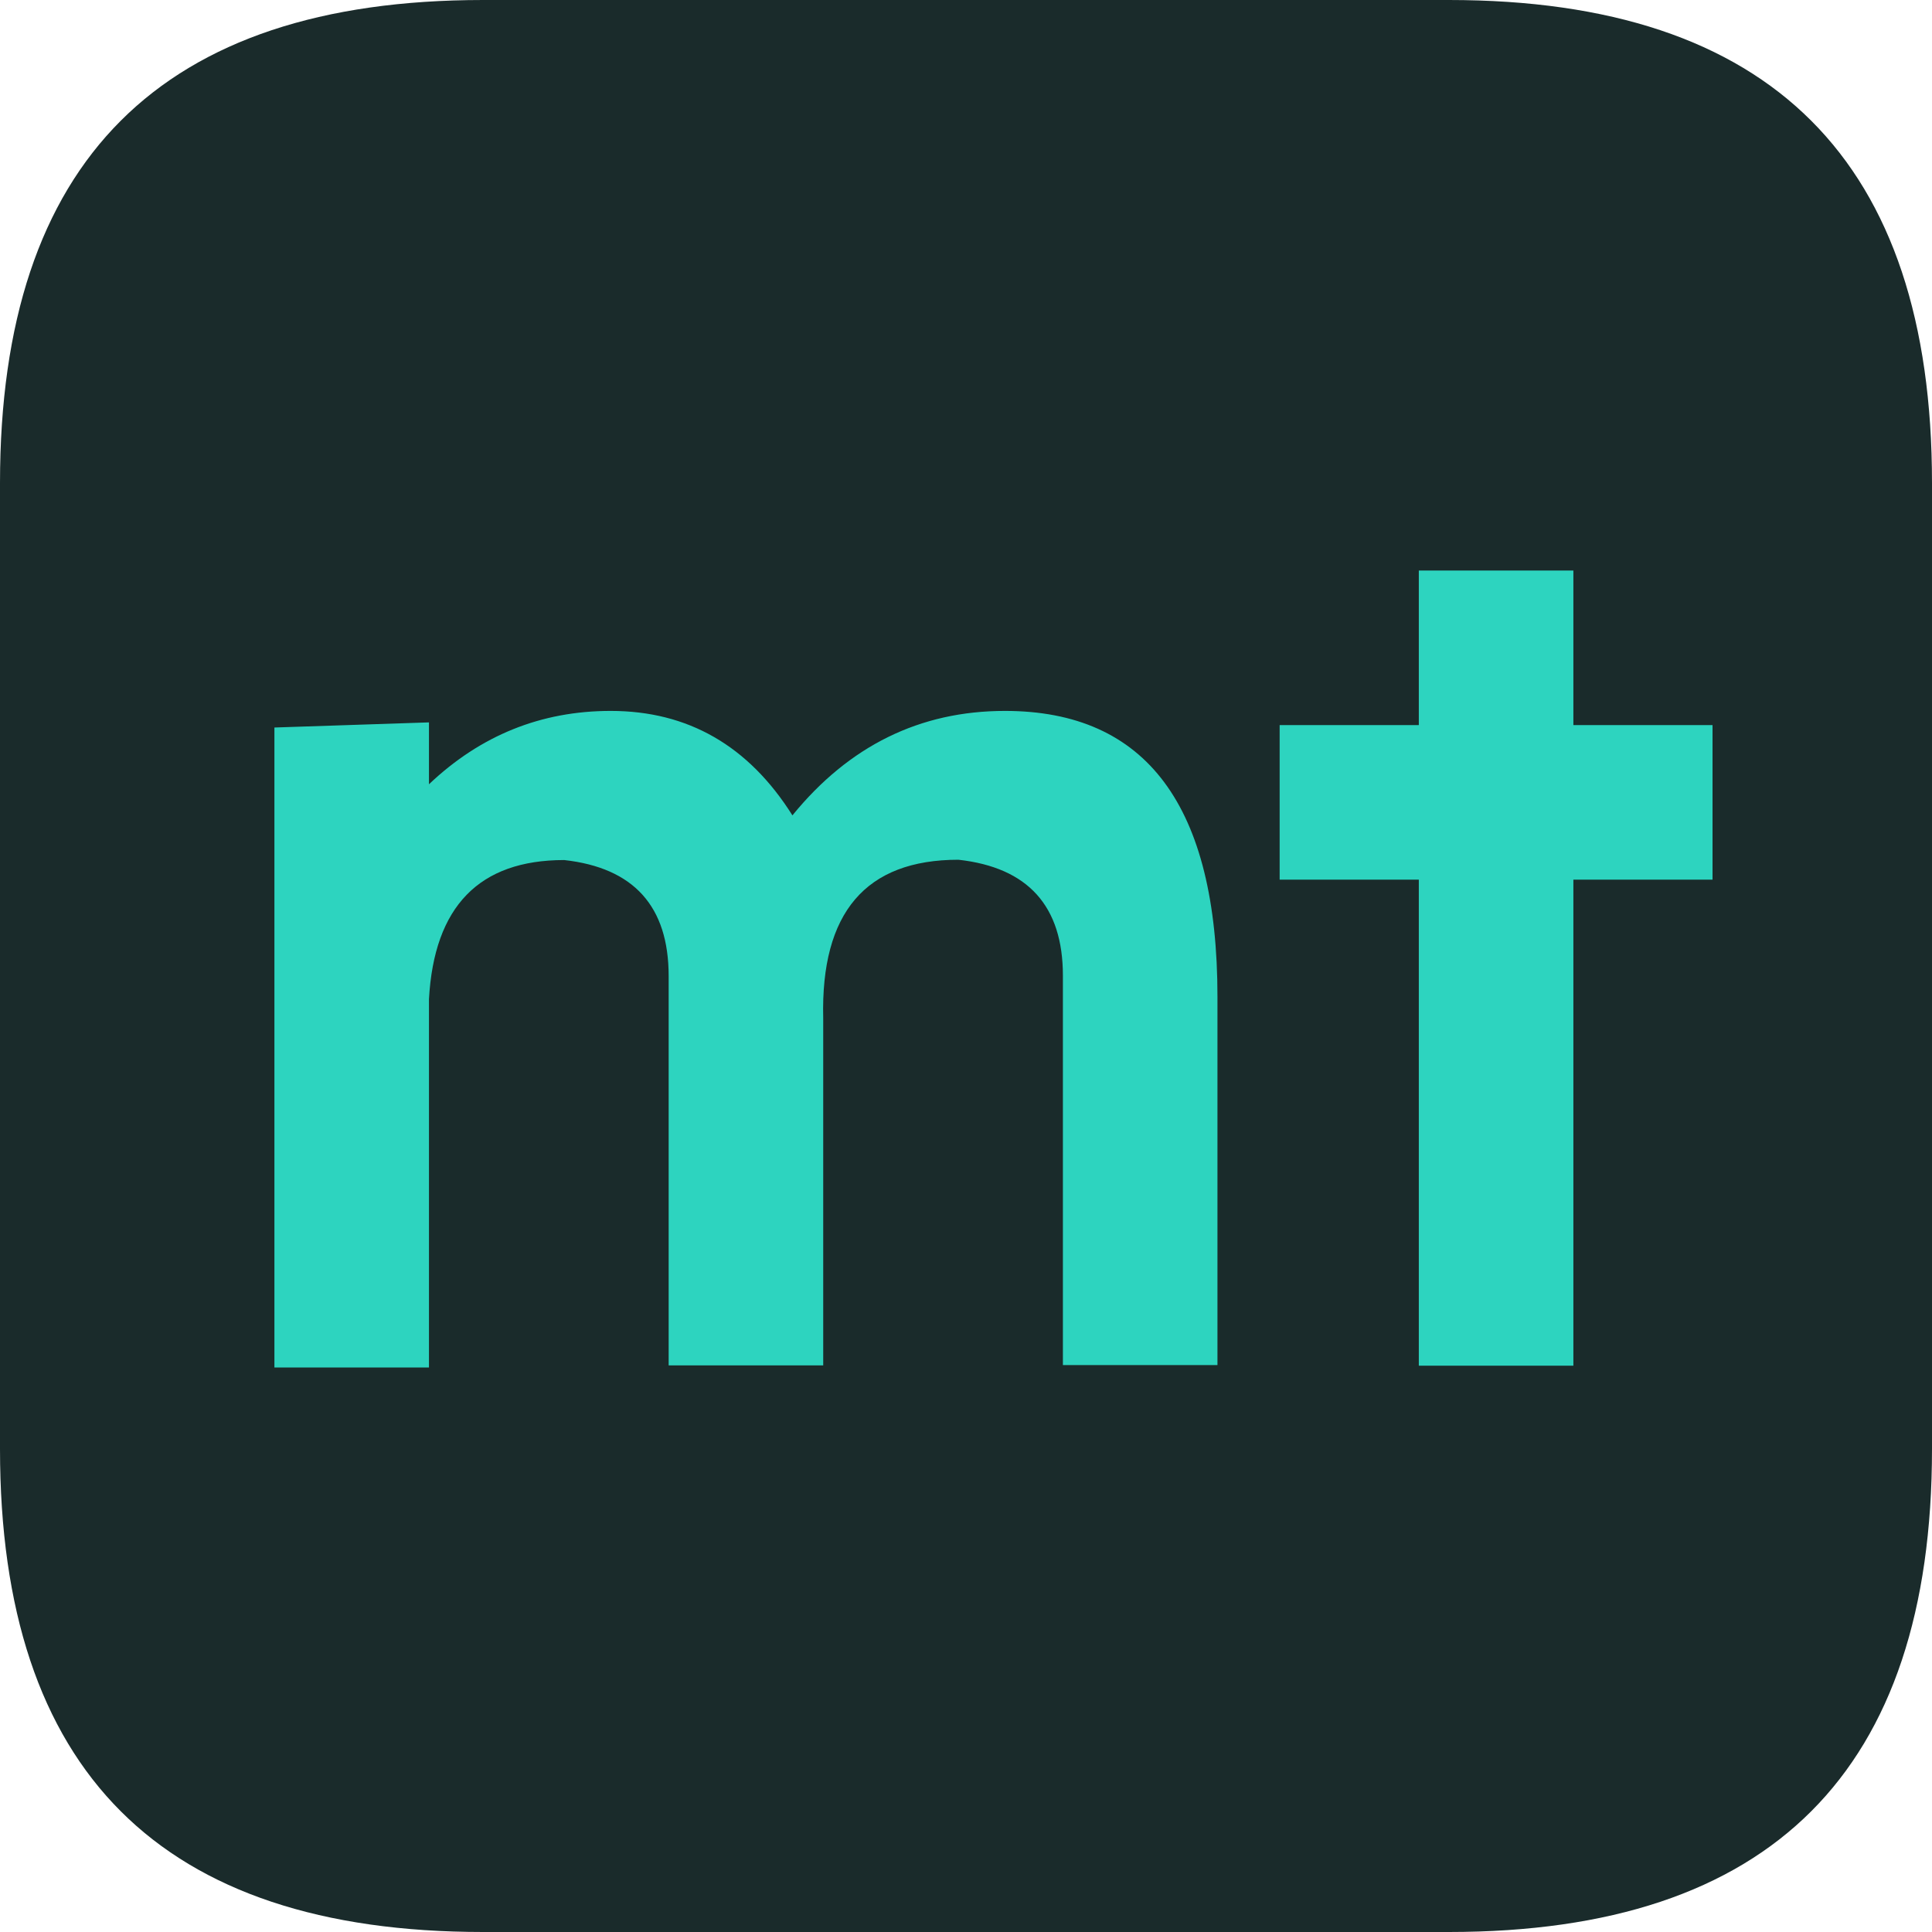
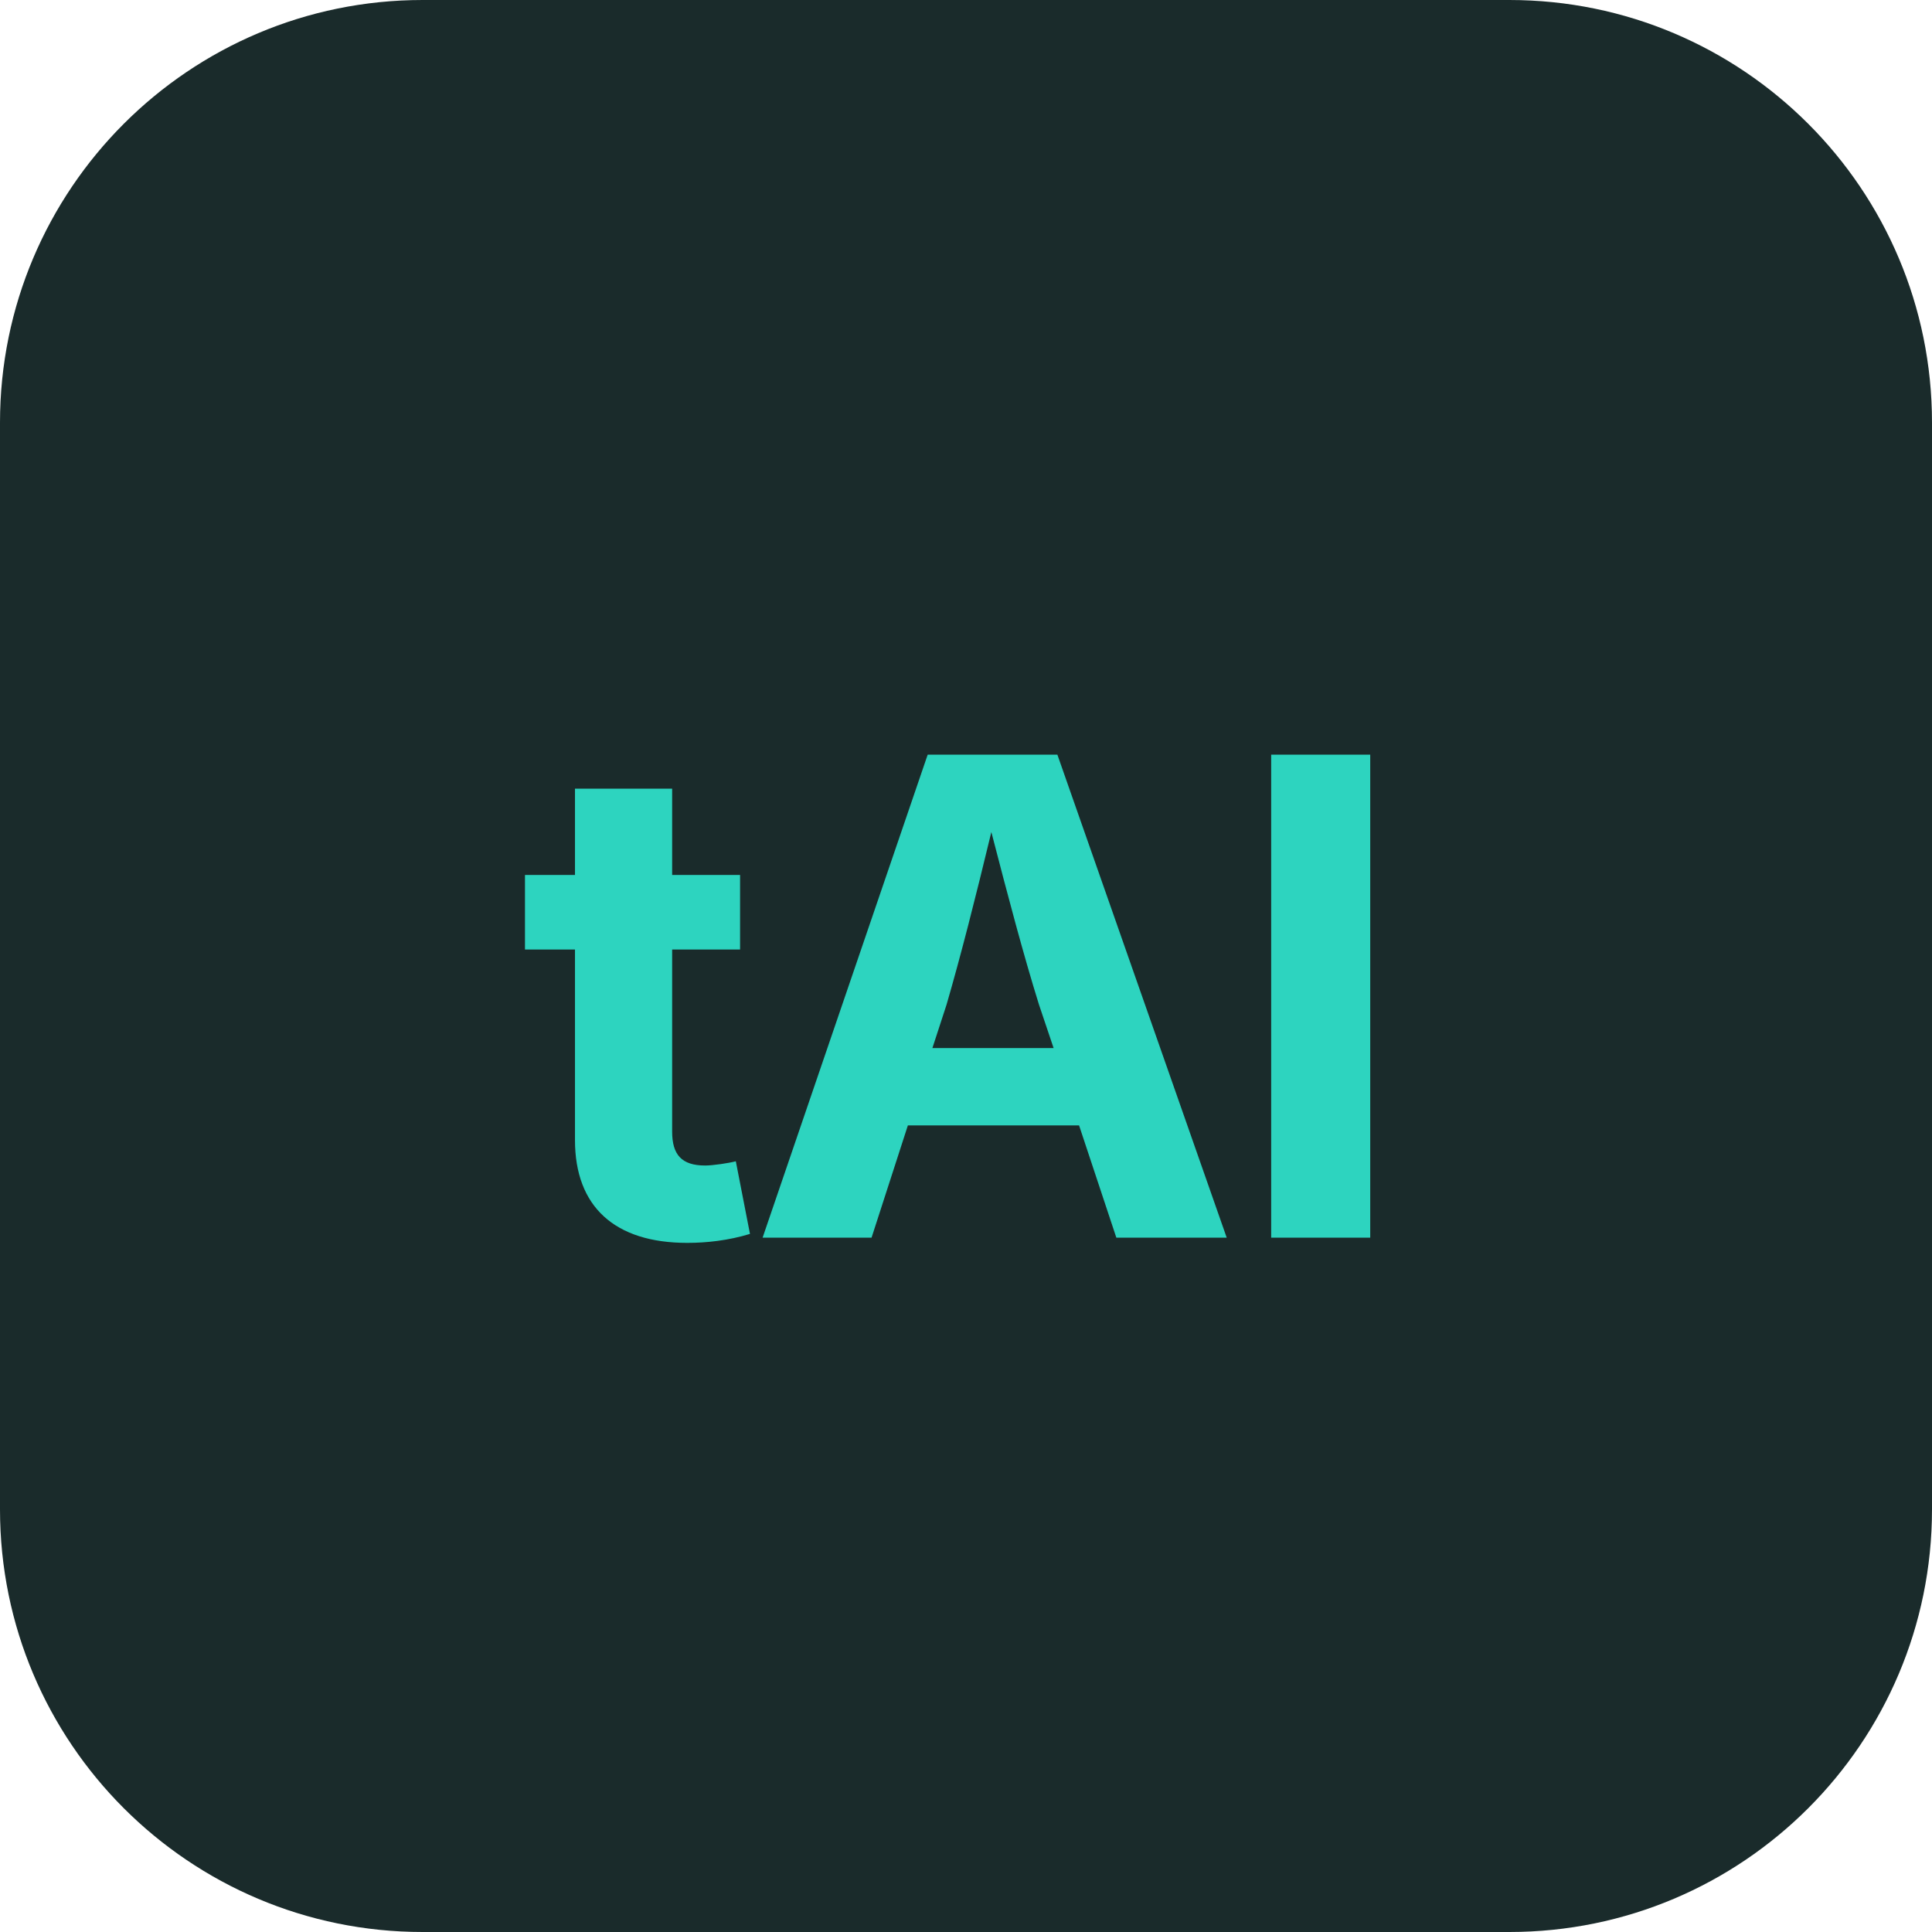
<svg xmlns="http://www.w3.org/2000/svg" viewBox="0 0 64 64">
-   <style>
-     #bg{fill: #1a2b2b;}
-     path{fill: #2dd4bf;}
-   </style>
-   <g>
-     <path id="bg" d="M0 16Q0 0 16 0h32q16 0 16 16v32q0 16-16 16H16Q0 64 0 48" />
-     <path d="M9.09 24.1v21.2h5.12V33.1q.256-4.61 4.48-4.61 3.46.384 3.46 3.84v12.9h5.12v-11.5q-.128-5.25 4.48-5.25 3.46.384 3.46 3.84v12.9h5.12v-12.2q0-9.47-7.04-9.47-4.22 0-7.04 3.46-2.18-3.46-6.02-3.46-3.46 0-6.02 2.43v-2.05M47 18.9v5.12h-4.61v5.12H47v16.1h5.12v-16.1h4.61v-5.12h-4.61V18.9" />
-   </g>
+   <rect width="64" height="64" rx="14" fill="#1a2b2b" />
+   <text x="32" y="41" font-family="system-ui, -apple-system, BlinkMacSystemFont, sans-serif" font-size="22" font-weight="700" letter-spacing="-0.5" fill="#2dd4bf" text-anchor="middle">tAI</text>
</svg>
